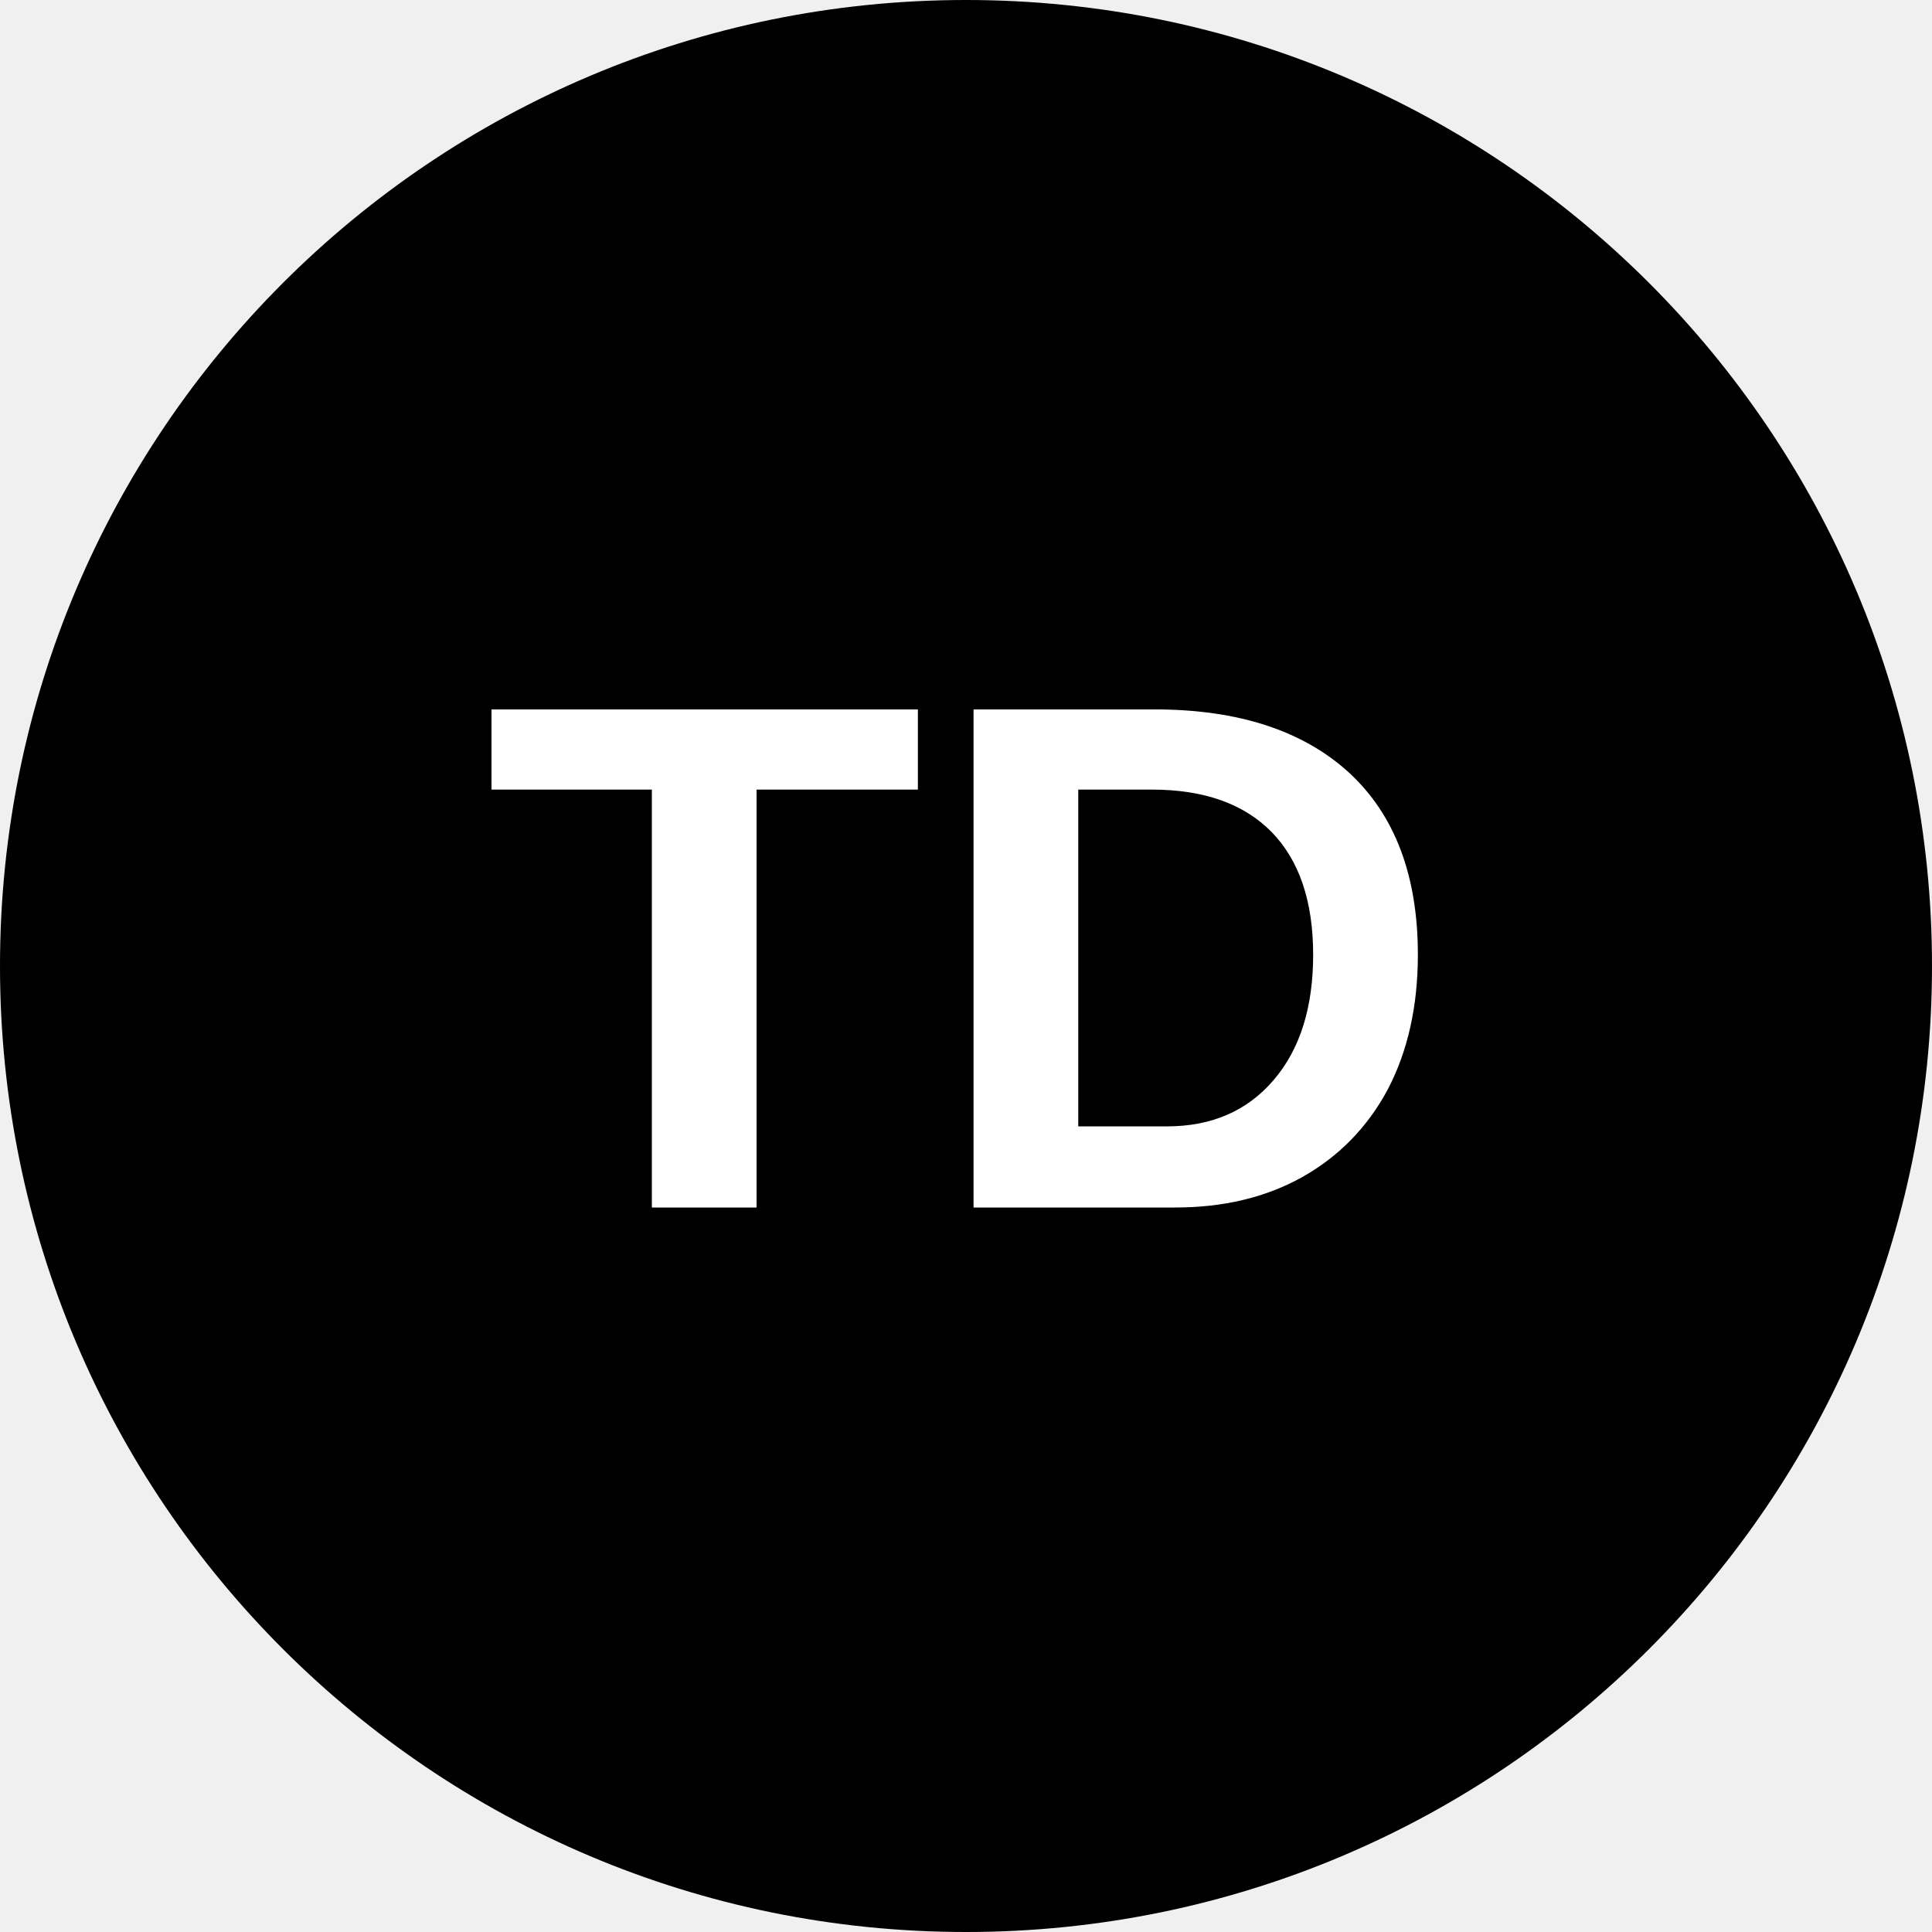
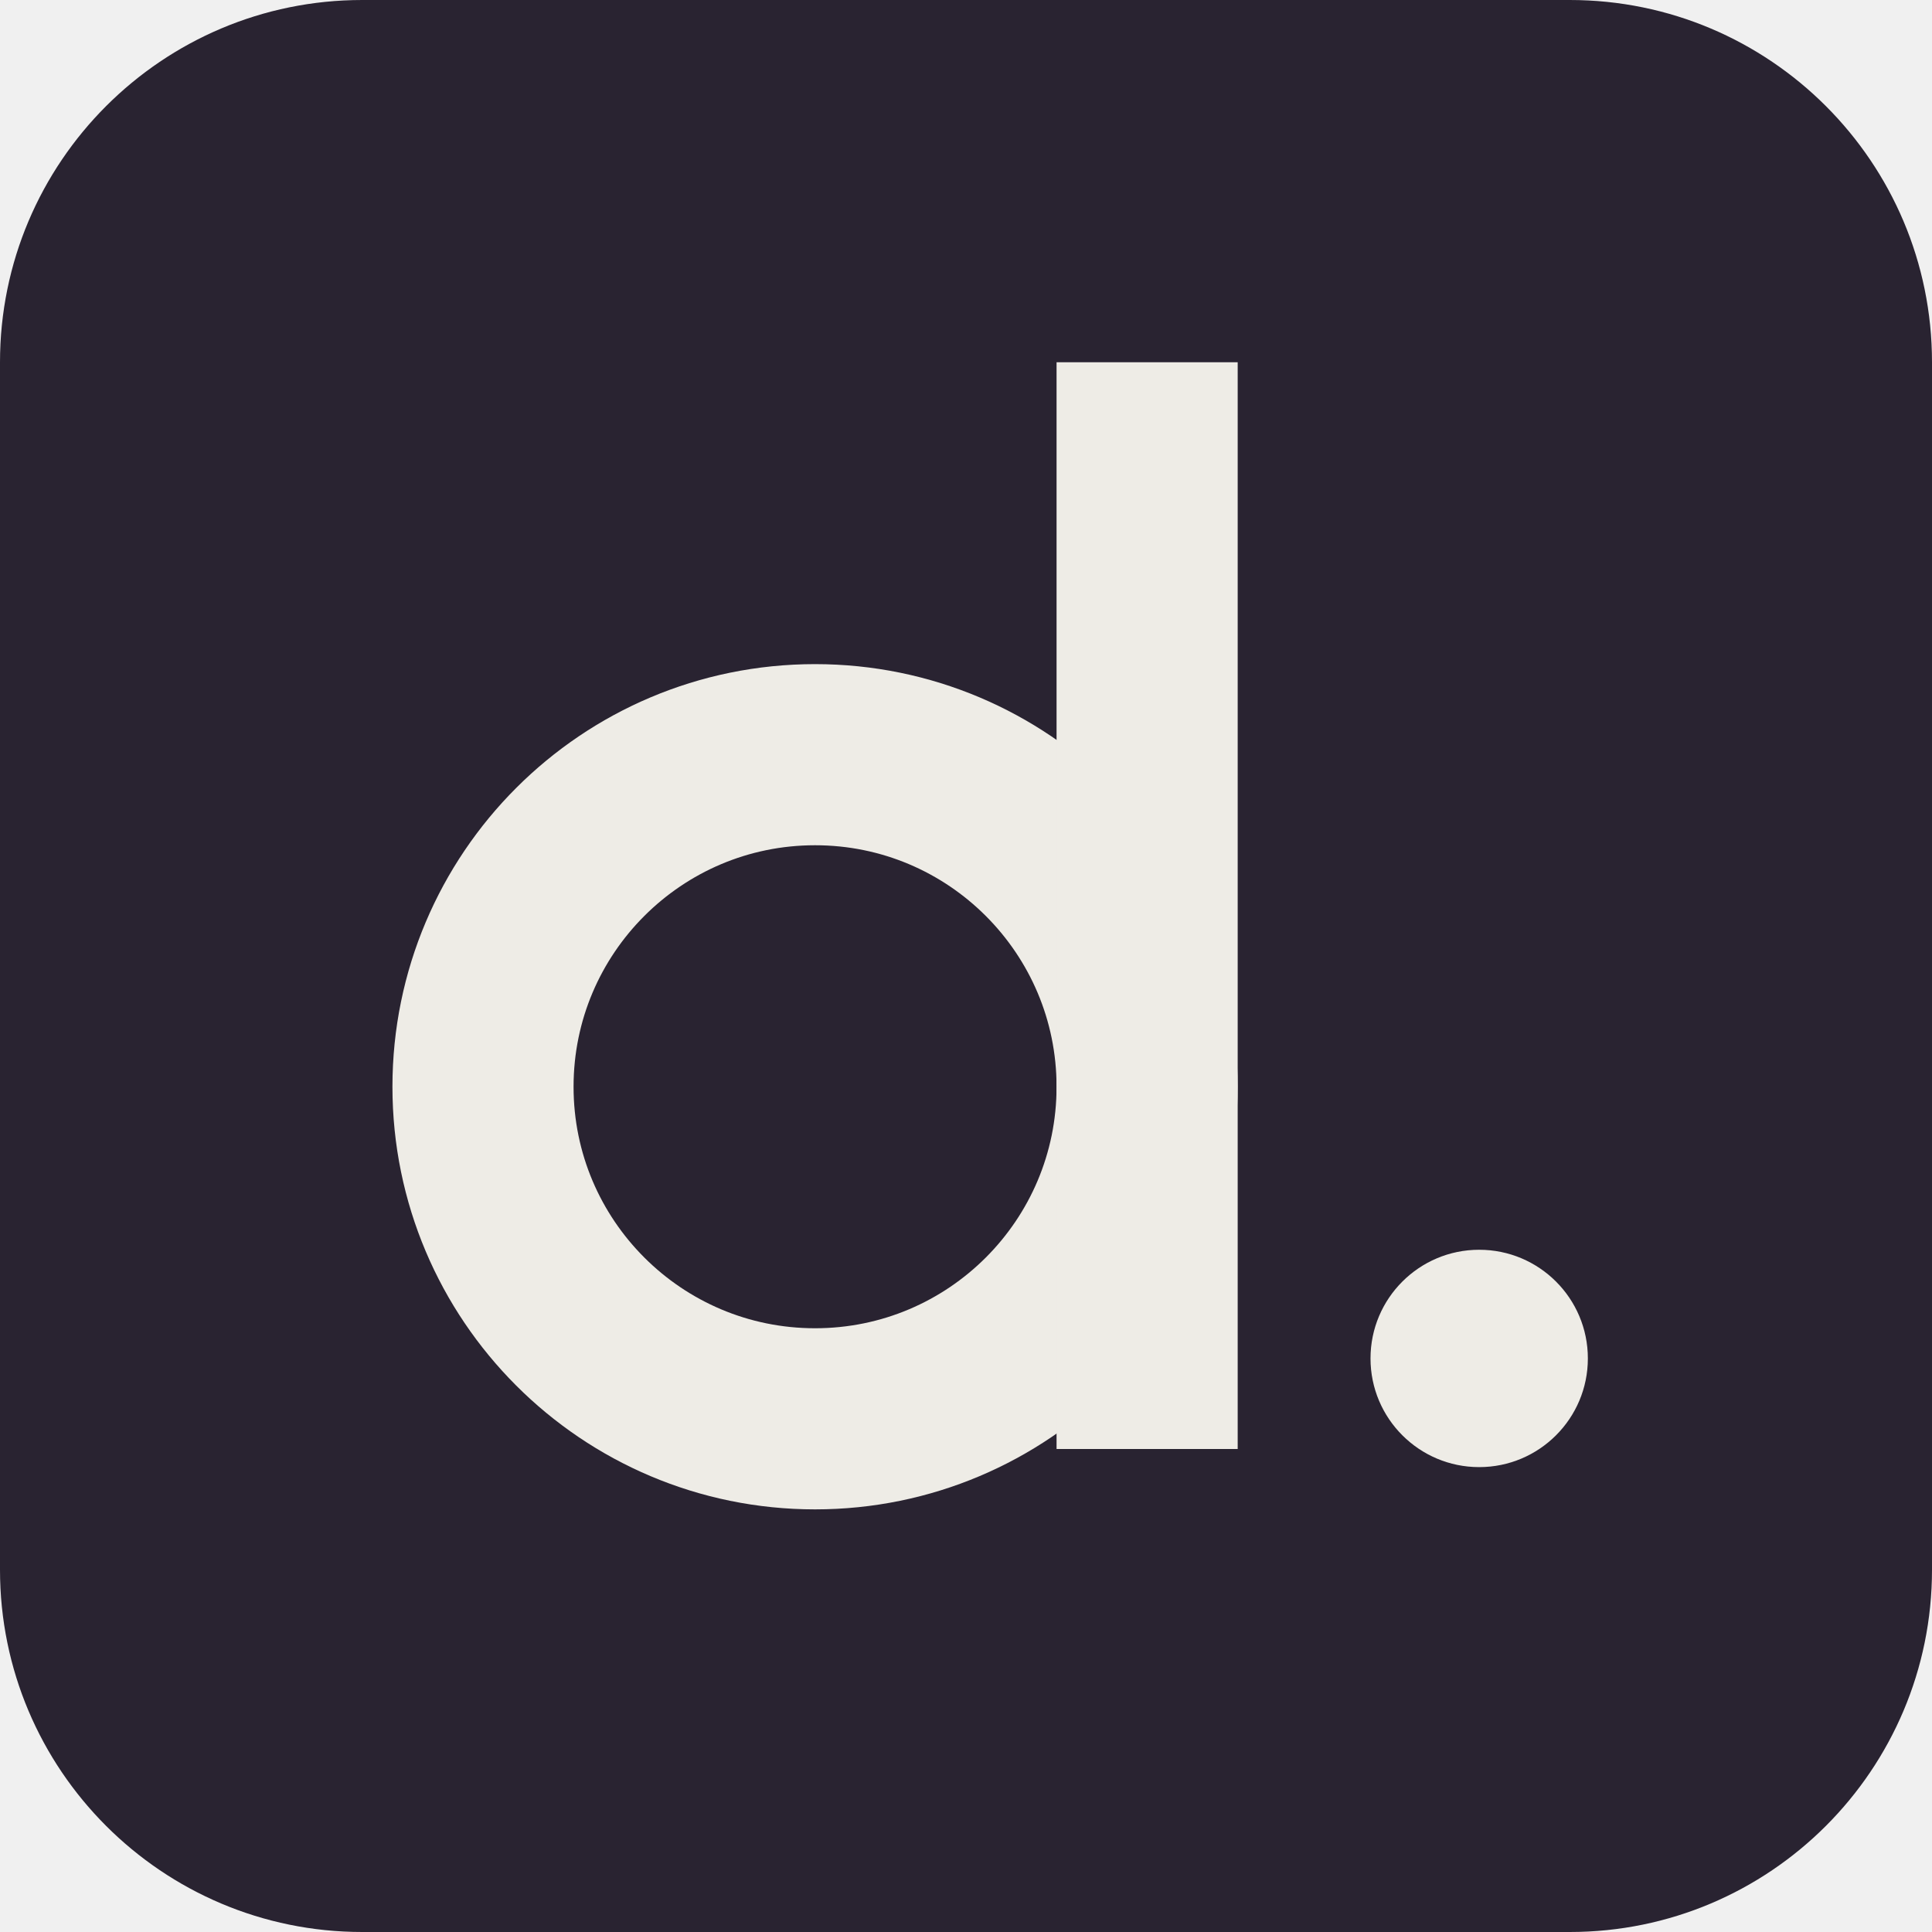
<svg xmlns="http://www.w3.org/2000/svg" width="32" height="32" viewBox="0 0 32 32" fill="none">
-   <circle cx="16" cy="16" r="16" fill="#000000" />
-   <text x="16" y="20" font-family="Arial, sans-serif" font-size="12" font-weight="bold" text-anchor="middle" fill="white">TD</text>
+   <rect width="32" height="32" rx="6" fill="#292331" />
+   <circle cx="13.5" cy="18" r="5.5" stroke="#EEECE6" stroke-width="3" />
+   <rect x="17.5" y="6" width="3" height="18" fill="#EEECE6" />
+   <circle cx="24.5" cy="22.5" r="1.8" fill="#EEECE6" />
</svg>
